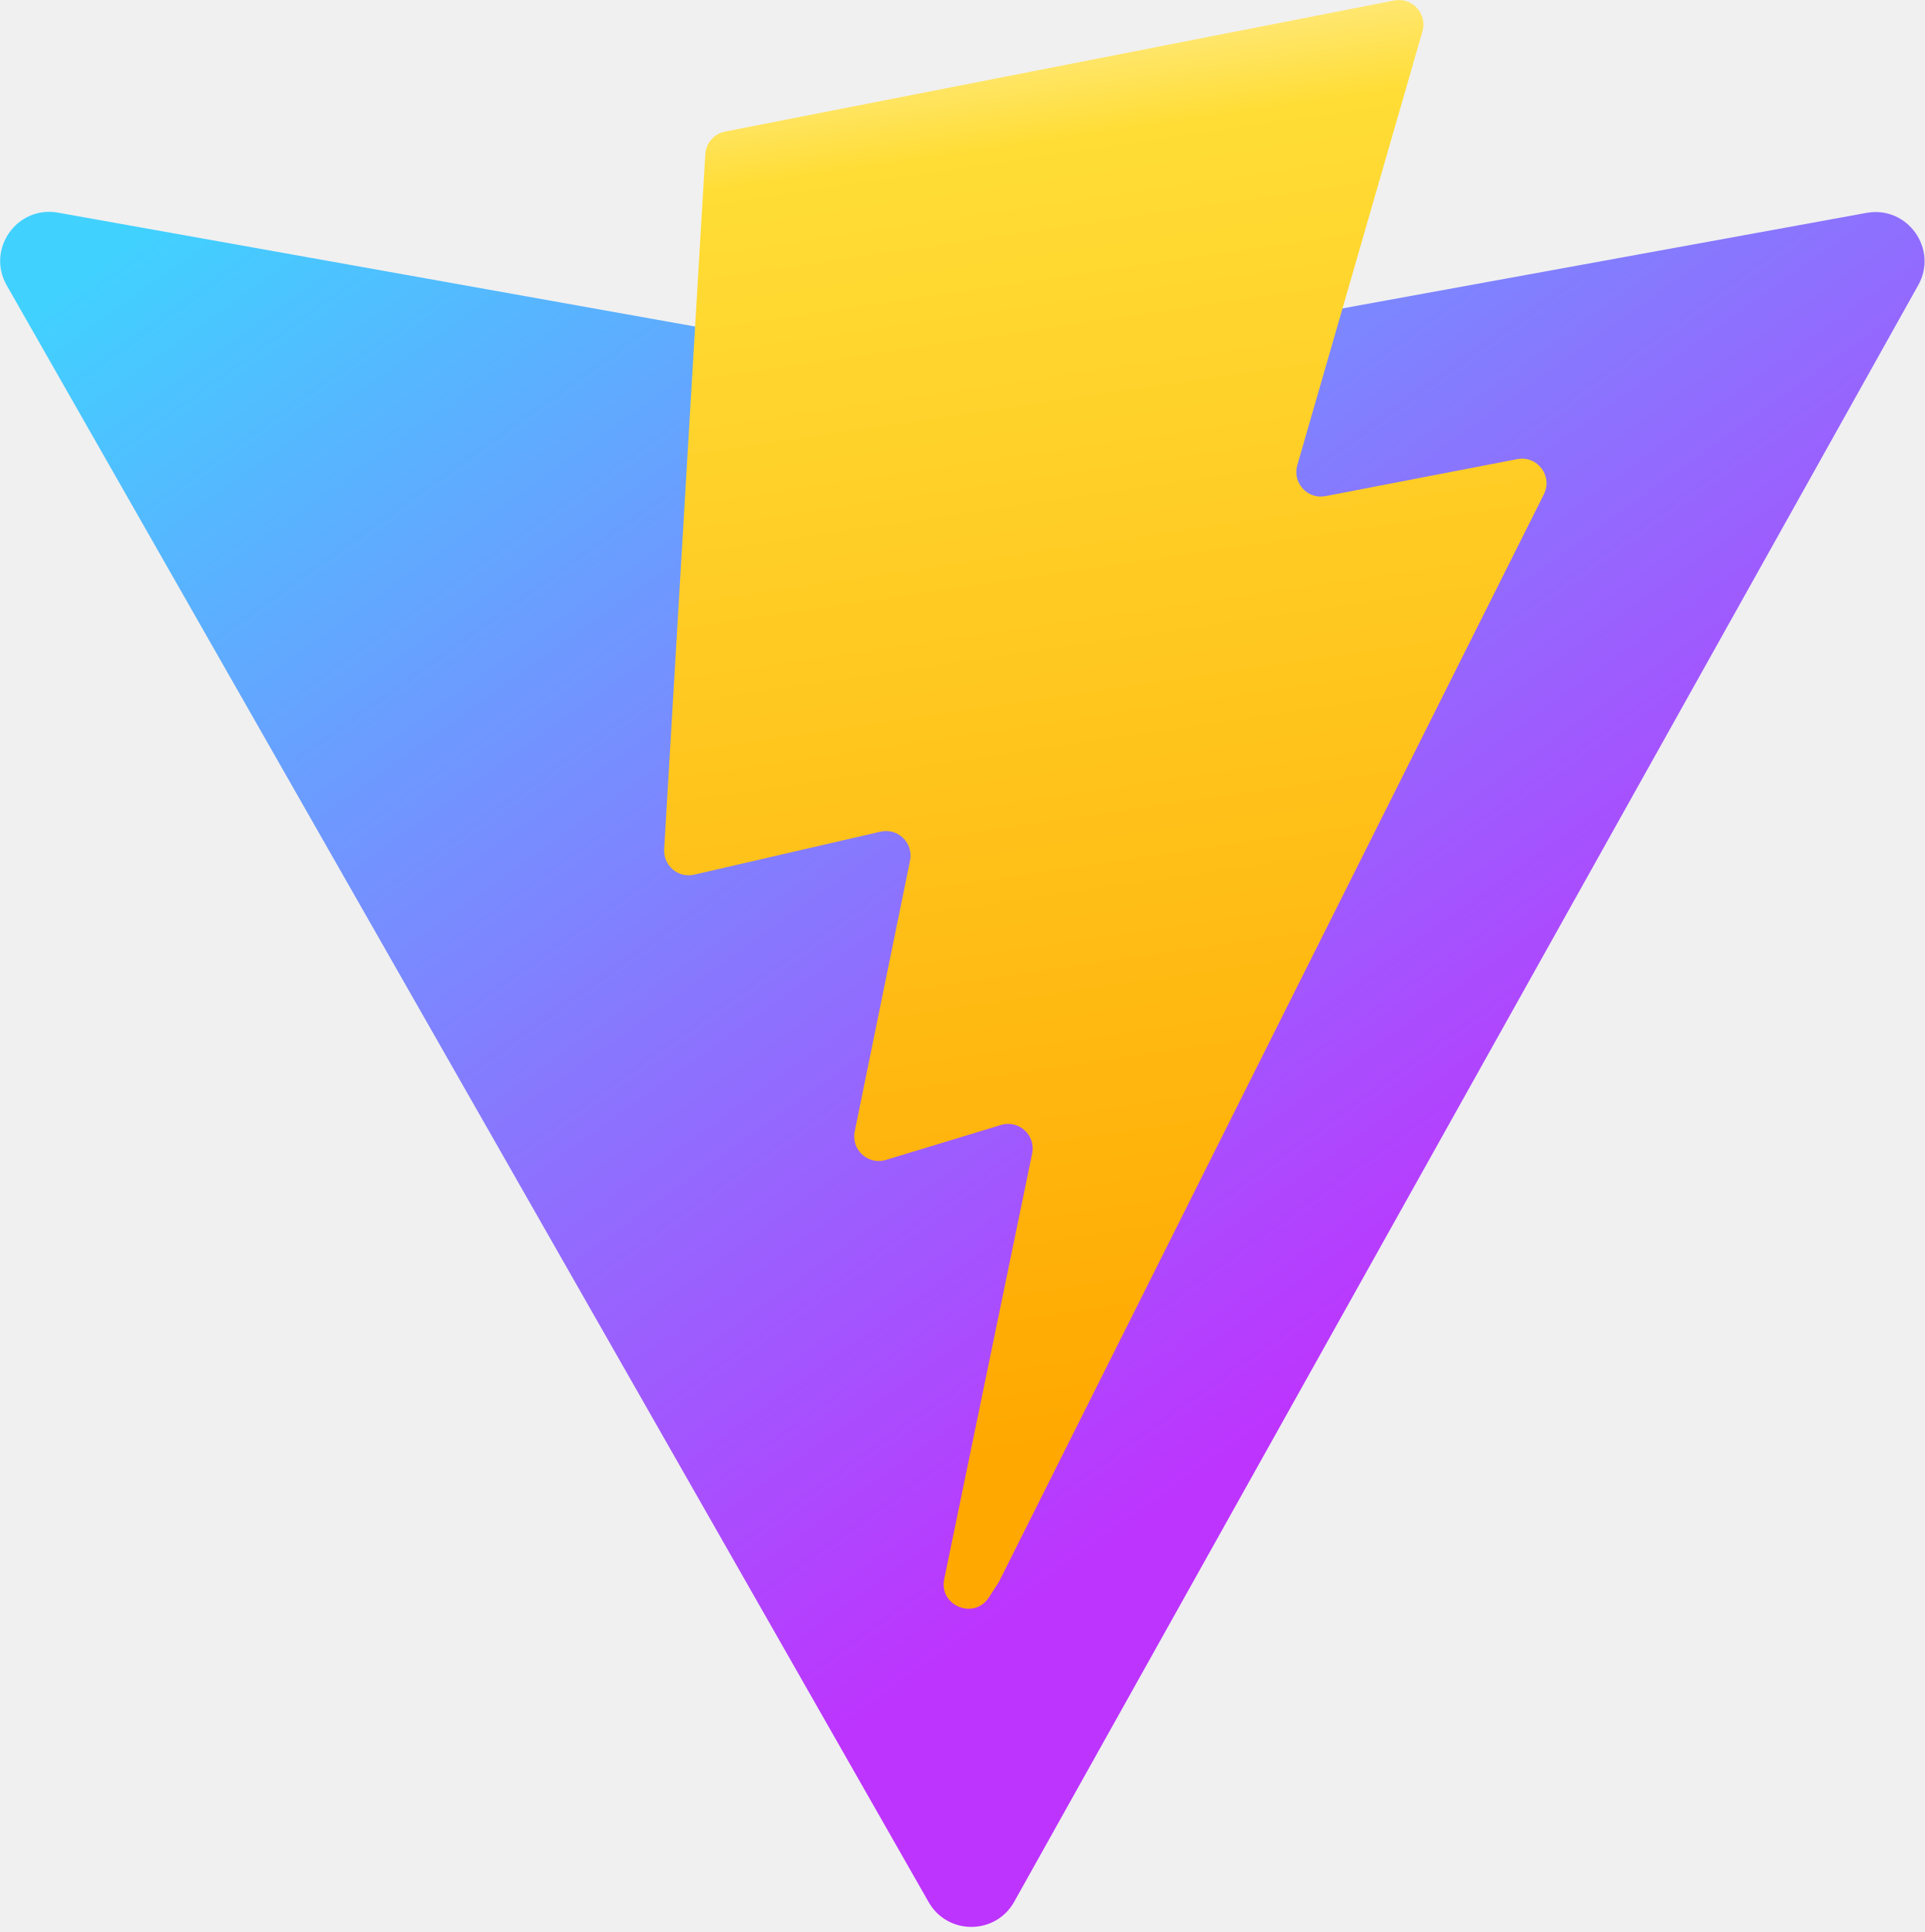
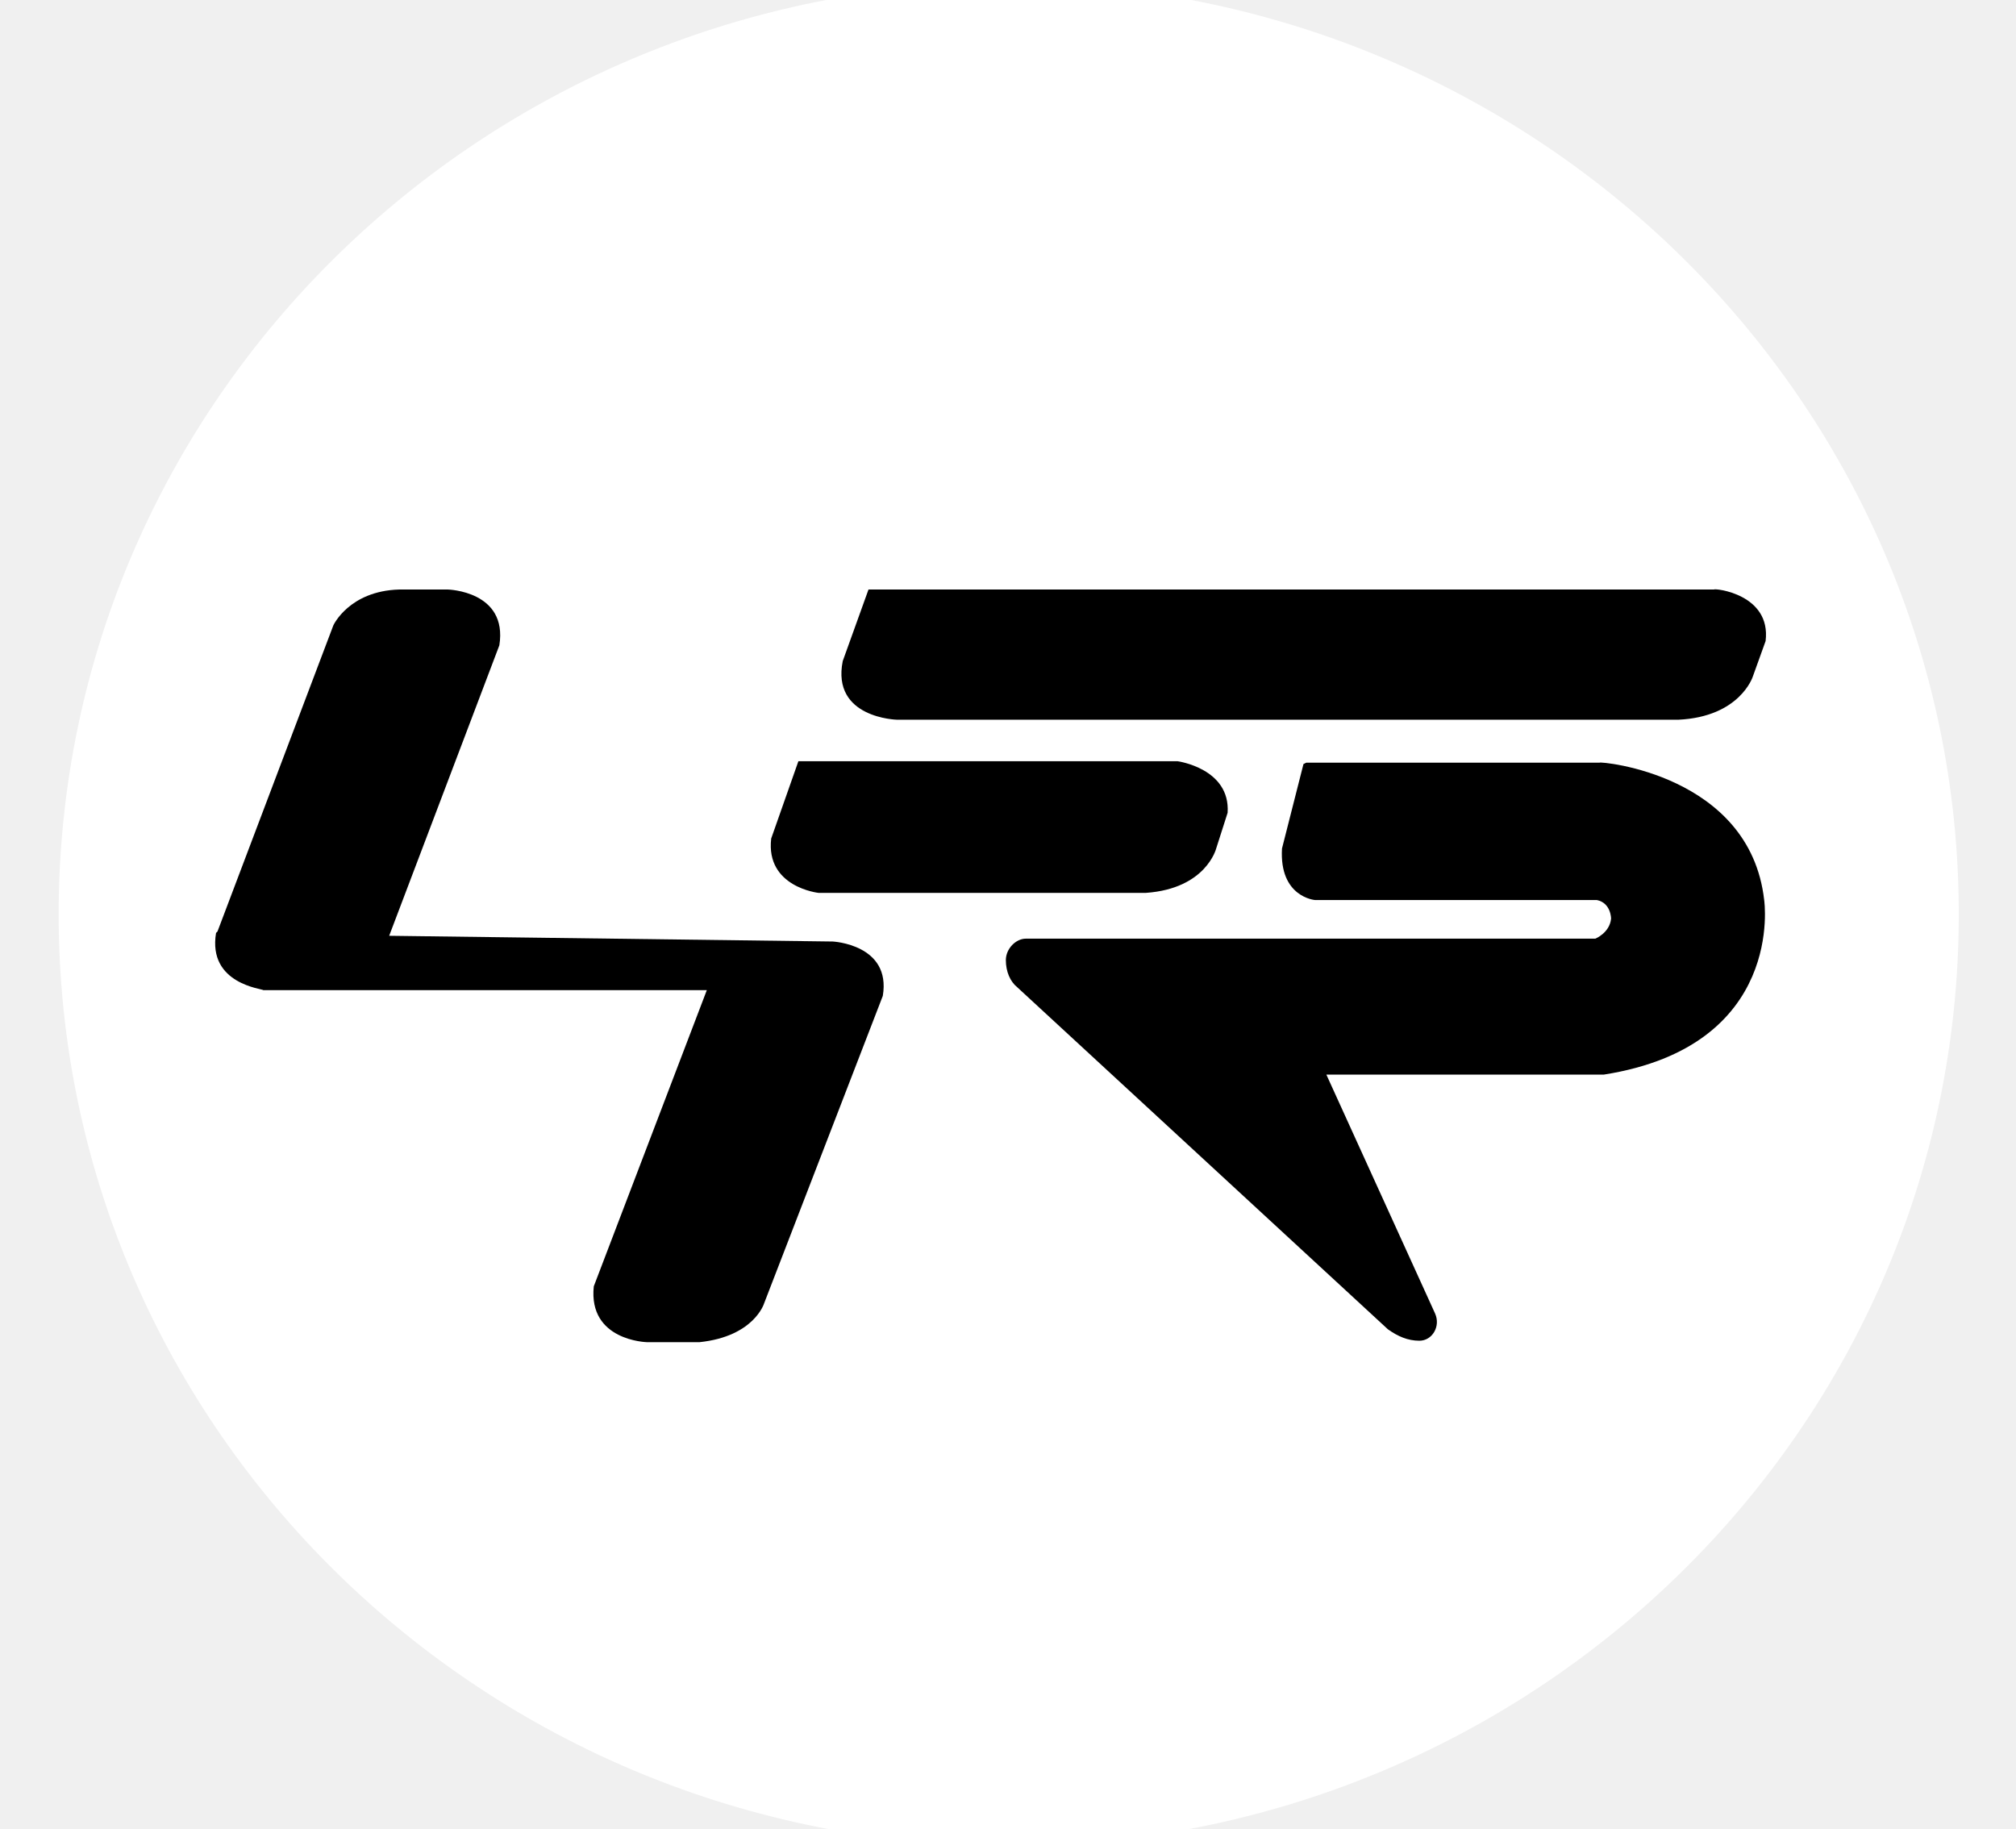
- <svg xmlns="http://www.w3.org/2000/svg" aria-hidden="true" role="img" class="iconify iconify--logos" width="31.88" height="32" preserveAspectRatio="xMidYMid meet" viewBox="0 0 256 257">
+ <svg xmlns="http://www.w3.org/2000/svg" version="1.1" viewBox="0 0 140.9 127.8">
  <defs>
-     <linearGradient id="IconifyId1813088fe1fbc01fb466" x1="-.828%" x2="57.636%" y1="7.652%" y2="78.411%">
-       <stop offset="0%" stop-color="#41D1FF" />
-       <stop offset="100%" stop-color="#BD34FE" />
-     </linearGradient>
-     <linearGradient id="IconifyId1813088fe1fbc01fb467" x1="43.376%" x2="50.316%" y1="2.242%" y2="89.03%">
-       <stop offset="0%" stop-color="#FFEA83" />
-       <stop offset="8.333%" stop-color="#FFDD35" />
-       <stop offset="100%" stop-color="#FFA800" />
-     </linearGradient>
+     <style>
+       .st0 {
+         fill: #fff;
+         stroke: #fff;
+         stroke-miterlimit: 10;
+         stroke-width: 5px;
+       }
+     </style>
  </defs>
-   <path fill="url(#IconifyId1813088fe1fbc01fb466)" d="M255.153 37.938L134.897 252.976c-2.483 4.44-8.862 4.466-11.382.048L.875 37.958c-2.746-4.814 1.371-10.646 6.827-9.67l120.385 21.517a6.537 6.537 0 0 0 2.322-.004l117.867-21.483c5.438-.991 9.574 4.796 6.877 9.62Z" />
-   <path fill="url(#IconifyId1813088fe1fbc01fb467)" d="M185.432.063L96.44 17.501a3.268 3.268 0 0 0-2.634 3.014l-5.474 92.456a3.268 3.268 0 0 0 3.997 3.378l24.777-5.718c2.318-.535 4.413 1.507 3.936 3.838l-7.361 36.047c-.495 2.426 1.782 4.5 4.151 3.78l15.304-4.649c2.372-.72 4.652 1.36 4.15 3.788l-11.698 56.621c-.732 3.542 3.979 5.473 5.943 2.437l1.313-2.028l72.516-144.72c1.215-2.423-.88-5.186-3.54-4.672l-25.505 4.922c-2.396.462-4.435-1.77-3.759-4.114l16.646-57.705c.677-2.35-1.37-4.583-3.769-4.113Z" />
+   <g id="svg1">
+     <g id="_x3C_defs">
+       </g>
+     <g>
+       <ellipse id="circle1" class="st0" cx="70.5" cy="63.9" rx="63.9" ry="62.6" />
+       <g id="g4">
+         <path id="path1" d="M15.2,65.1h0l8.1-21.4s1.1-2.4,4.6-2.5h3.4s4.2.1,3.6,3.9l-7.7,20.3,31,.4s4.1.2,3.5,3.8l-8.3,21.5s-.7,2.3-4.5,2.7h-3.7s-4.1-.1-3.7-3.9l7.9-20.7h-31c0-.1-3.9-.4-3.3-4h0" />
+         <path id="path2" d="M55.8,53.2h26.5s3.7.5,3.5,3.6l-.8,2.5s-.7,2.8-4.9,3.1h-22.9s-3.7-.4-3.3-3.8l1.9-5.4h0s0,0,0,0h0Z" />
+         <path id="path3" d="M60.9,41.2h58.9c0-.1,4,.3,3.6,3.6l-.9,2.5s-.9,2.8-5.2,3h-54.6s-4.6-.1-3.8-4.1l1.8-5h0Z" />
+         <path id="path4" d="M91.3,53.3h20.5c0-.1,10.5.8,11.5,9.6,0,0,1.5,10.2-11.2,12.2h-19.4l7.6,16.7c.4.9-.2,1.9-1.1,1.9h0c-.8,0-1.5-.3-2.2-.8l-25.9-23.9c-.5-.4-.8-1.1-.8-1.9h0c0-.8.7-1.5,1.4-1.5h39.8s1-.4,1.1-1.4c0,0,0-1.1-1-1.3h-19.7s-2.5-.2-2.3-3.6l1.5-5.9h0Z" />
+       </g>
+     </g>
+   </g>
</svg>
